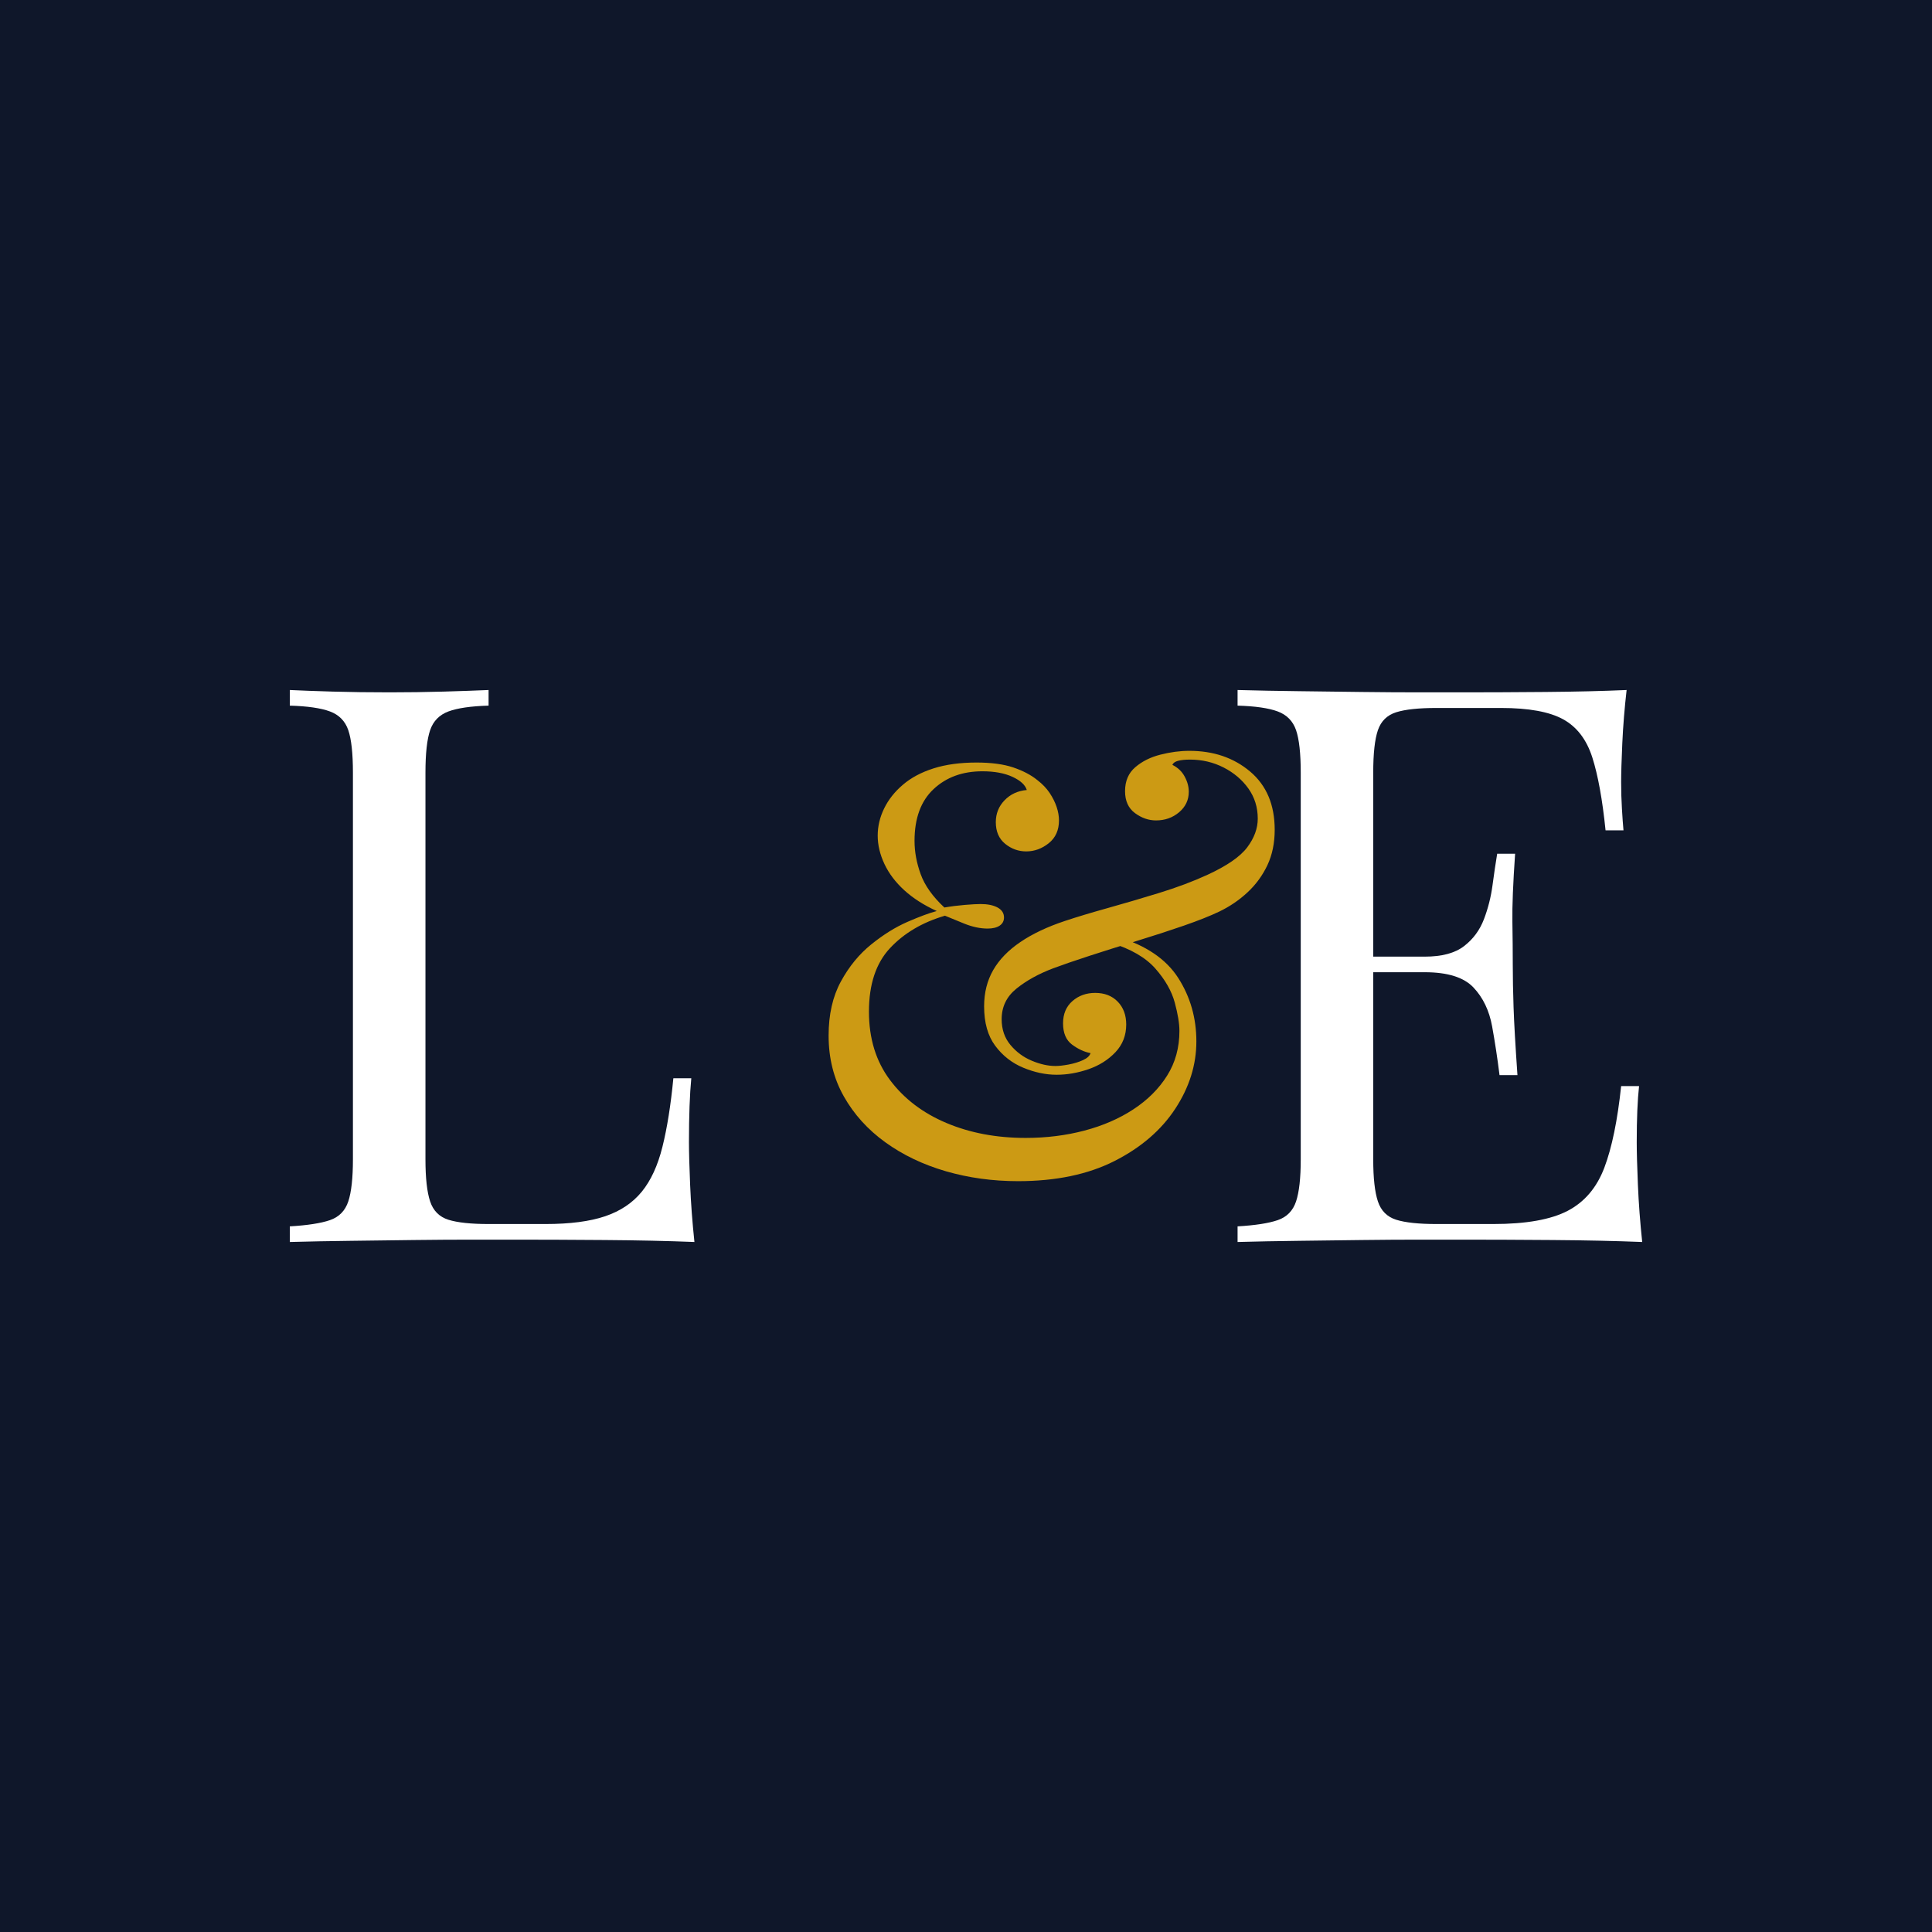
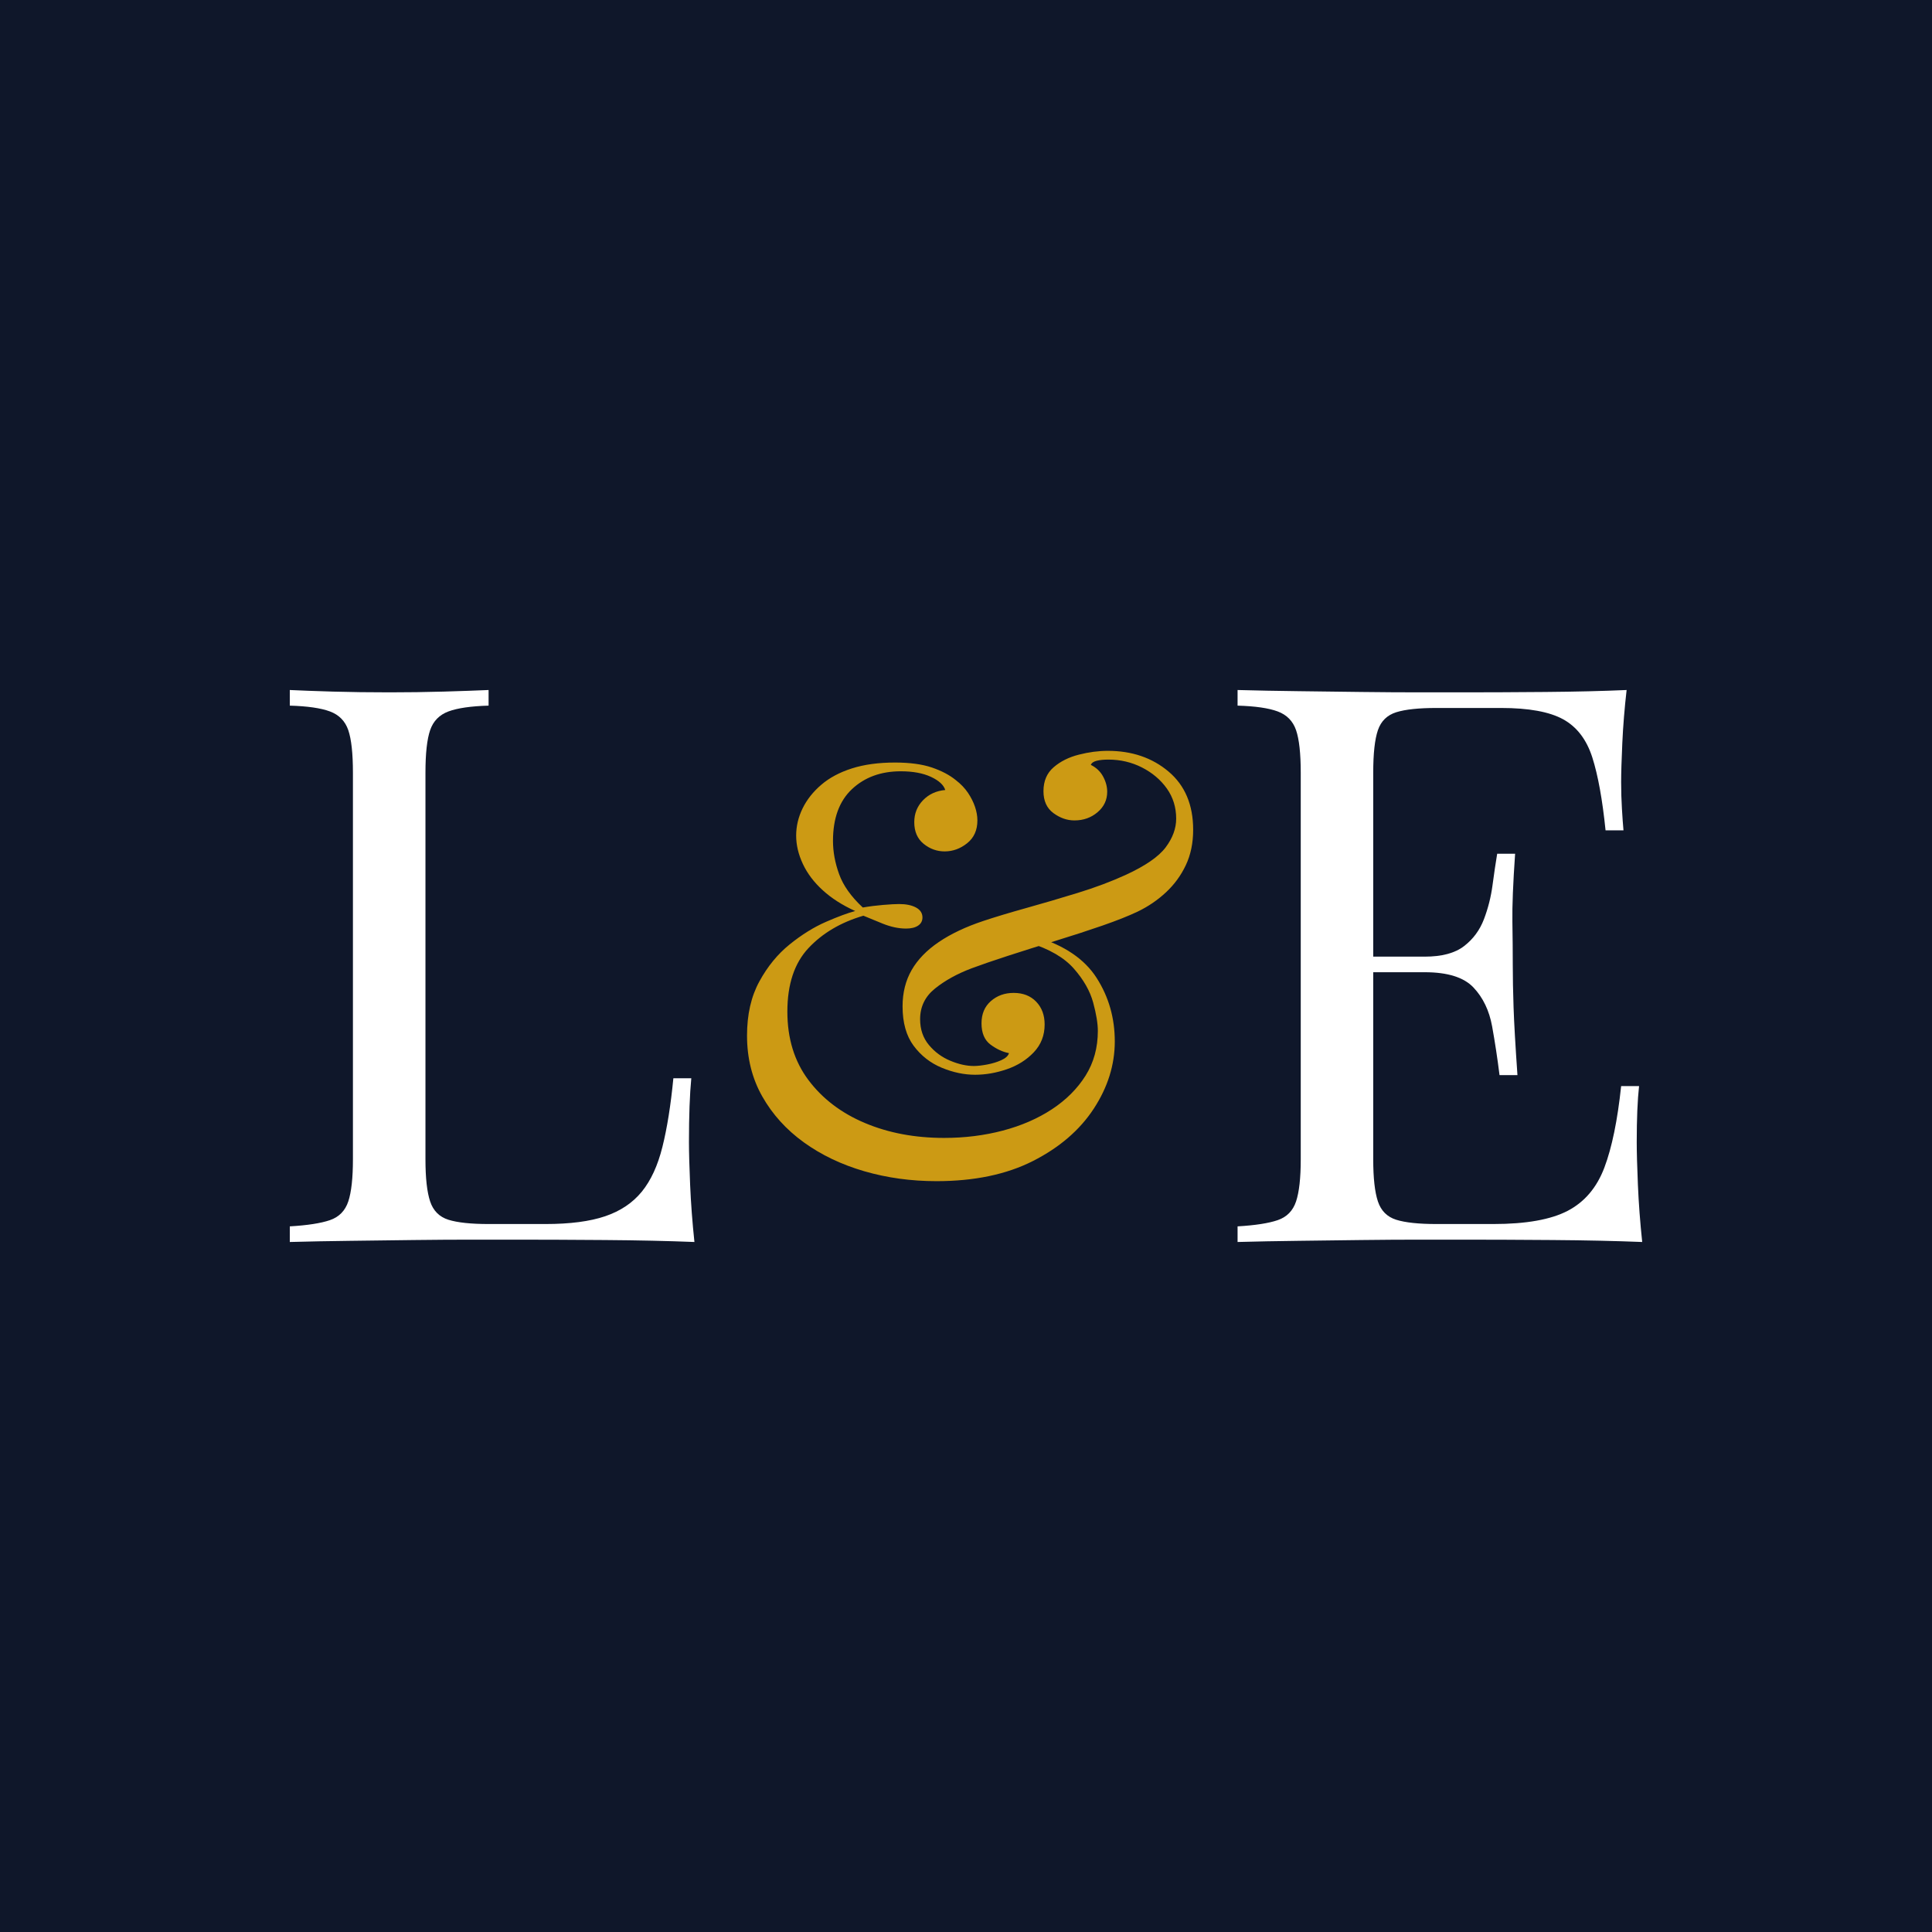
<svg xmlns="http://www.w3.org/2000/svg" viewBox="0 0 512 512" role="img">
  <rect width="512" height="512" fill="#0F172A" />
  <path d="M129.48 182.86L129.48 182.86L129.48 187.00Q122.46 187.20 118.84 188.54Q115.23 189.89 113.99 193.50Q112.75 197.12 112.75 204.76L112.75 204.76L112.75 307.24Q112.75 314.67 113.99 318.39Q115.23 322.11 118.84 323.25Q122.46 324.38 129.48 324.38L129.48 324.38L144.56 324.38Q154.28 324.38 160.37 322.32Q166.46 320.25 170.08 315.81Q173.70 311.37 175.55 303.93Q177.41 296.49 178.45 285.75L178.45 285.75L183.20 285.75Q182.58 292.16 182.58 302.69L182.58 302.69Q182.58 306.62 182.89 313.95Q183.20 321.29 184.03 329.14L184.03 329.14Q173.49 328.72 160.27 328.62Q147.04 328.52 136.71 328.52L136.71 328.52Q132.17 328.52 125.04 328.52Q117.91 328.52 109.65 328.62Q101.39 328.72 92.91 328.83Q84.44 328.93 76.80 329.14L76.80 329.14L76.80 325.00Q83.82 324.59 87.44 323.35Q91.06 322.11 92.30 318.39Q93.53 314.67 93.53 307.24L93.53 307.24L93.53 204.76Q93.53 197.12 92.30 193.50Q91.06 189.89 87.44 188.54Q83.82 187.20 76.80 187.00L76.80 187.00L76.80 182.86Q81.14 183.07 88.16 183.28Q95.19 183.48 103.24 183.48L103.24 183.48Q110.48 183.48 117.60 183.28Q124.73 183.07 129.48 182.86Z" fill="#FFFFFF" />
-   <path d="M258.79 202.08L258.79 202.08Q264.68 202.08 268.55 203.39Q272.42 204.71 274.90 206.73L274.90 206.73Q276.92 208.28 278.16 210.13Q279.40 211.99 280.02 213.85Q280.64 215.71 280.64 217.42L280.64 217.42Q280.64 221.29 277.93 223.46Q275.21 225.63 271.96 225.63L271.96 225.63Q268.86 225.63 266.38 223.62Q263.90 221.60 263.90 217.88L263.90 217.88Q263.90 214.47 266.23 212.07Q268.55 209.67 272.11 209.36L272.11 209.36Q271.50 207.35 268.32 205.87Q265.14 204.40 260.34 204.40L260.34 204.40Q252.44 204.40 247.40 209.13Q242.36 213.85 242.36 222.84L242.36 222.84Q242.36 227.18 243.99 231.67Q245.62 236.17 250.27 240.50L250.27 240.50Q252.90 240.04 255.69 239.81Q258.48 239.58 259.87 239.58L259.87 239.58Q262.66 239.58 264.37 240.50Q266.07 241.43 266.07 243.14L266.07 243.14Q266.07 244.53 264.91 245.31Q263.75 246.08 261.73 246.08L261.73 246.08Q258.79 246.08 255.54 244.77Q252.28 243.45 250.42 242.67L250.42 242.67Q241.43 245.31 235.86 251.27Q230.28 257.24 230.28 268.09L230.28 268.09Q230.28 278.78 235.86 286.22Q241.43 293.65 250.81 297.60Q260.18 301.56 271.80 301.56L271.80 301.56Q280.02 301.56 287.38 299.62Q294.74 297.68 300.39 293.96Q306.05 290.24 309.30 285.05Q312.56 279.86 312.56 273.20L312.56 273.20Q312.56 270.26 311.32 265.68Q310.08 261.11 306.20 256.70Q302.33 252.28 294.27 249.80L294.27 249.80L296.13 248.25Q307.44 251.66 312.25 259.18Q317.05 266.69 317.05 275.99L317.05 275.99Q317.05 285.29 311.47 293.81Q305.89 302.33 295.36 307.68Q284.82 313.02 269.79 313.02L269.79 313.02Q259.72 313.02 250.65 310.39Q241.59 307.75 234.62 302.72Q227.64 297.68 223.62 290.55Q219.59 283.43 219.59 274.44L219.59 274.44Q219.59 266.07 222.84 260.11Q226.09 254.14 230.90 250.27Q235.70 246.39 240.50 244.30Q245.31 242.21 248.25 241.43L248.25 241.43Q243.14 239.11 239.65 235.93Q236.17 232.76 234.38 228.96Q232.60 225.16 232.60 221.45L232.60 221.45Q232.60 217.73 234.31 214.24Q236.01 210.75 239.27 207.97Q242.52 205.18 247.40 203.63Q252.28 202.08 258.79 202.08ZM315.19 198.98L315.19 198.98Q324.80 198.98 331.31 204.48Q337.81 209.98 337.81 219.90L337.81 219.90Q337.81 225.16 335.88 229.27Q333.94 233.38 330.61 236.48Q327.28 239.58 323.09 241.59L323.09 241.59Q319.53 243.29 313.72 245.31Q307.91 247.32 301.32 249.34Q294.74 251.35 288.77 253.29Q282.81 255.23 279.09 256.62L279.09 256.62Q273.35 258.79 269.40 261.97Q265.45 265.14 265.45 270.10L265.45 270.10Q265.45 274.13 267.78 276.92Q270.10 279.71 273.43 281.10Q276.76 282.50 279.71 282.50L279.71 282.50Q281.10 282.50 283.19 282.11Q285.29 281.72 286.99 280.95Q288.69 280.17 289.00 279.09L289.00 279.09Q286.53 278.62 284.12 276.84Q281.72 275.06 281.72 271.19L281.72 271.19Q281.72 267.47 284.20 265.30Q286.68 263.13 290.24 263.13L290.24 263.13Q293.96 263.13 296.21 265.45Q298.46 267.78 298.46 271.50L298.46 271.50Q298.46 275.83 295.59 278.86Q292.72 281.88 288.46 283.35Q284.20 284.82 280.02 284.82L280.02 284.82Q275.68 284.82 271.19 282.96Q266.69 281.10 263.75 277.15Q260.80 273.20 260.80 266.69L260.80 266.69Q260.80 261.27 263.21 257.08Q265.61 252.90 270.41 249.65Q275.21 246.39 282.19 244.07L282.19 244.07Q286.84 242.52 293.50 240.66Q300.16 238.80 307.21 236.63Q314.26 234.46 319.99 231.83L319.99 231.83Q327.74 228.26 330.53 224.55Q333.32 220.83 333.32 216.95L333.32 216.95Q333.32 212.46 330.84 208.97Q328.36 205.49 324.26 203.39Q320.15 201.30 315.35 201.30L315.35 201.30Q313.49 201.30 312.25 201.61Q311.01 201.92 310.70 202.70L310.70 202.70Q312.87 203.78 313.95 205.80Q315.04 207.81 315.04 209.82L315.04 209.82Q315.04 213.08 312.48 215.25Q309.92 217.42 306.36 217.42L306.36 217.42Q303.41 217.42 300.78 215.48Q298.15 213.54 298.15 209.67L298.15 209.67Q298.15 205.64 300.86 203.32Q303.57 200.99 307.52 199.99Q311.47 198.98 315.19 198.98Z" fill="#CC9A14" />
+   <path d="M237.17 202.08L237.17 202.08Q243.06 202.08 246.94 203.39Q250.81 204.71 253.29 206.73L253.29 206.73Q255.30 208.28 256.54 210.13Q257.78 211.99 258.40 213.85Q259.02 215.71 259.02 217.42L259.02 217.42Q259.02 221.29 256.31 223.46Q253.60 225.63 250.34 225.63L250.34 225.63Q247.25 225.63 244.77 223.62Q242.29 221.60 242.29 217.88L242.29 217.88Q242.29 214.47 244.61 212.07Q246.94 209.67 250.50 209.36L250.50 209.36Q249.88 207.35 246.70 205.87Q243.53 204.40 238.72 204.40L238.72 204.40Q230.82 204.40 225.78 209.13Q220.75 213.85 220.75 222.84L220.75 222.84Q220.75 227.18 222.38 231.67Q224.00 236.17 228.65 240.50L228.65 240.50Q231.29 240.04 234.07 239.81Q236.86 239.58 238.26 239.58L238.26 239.58Q241.05 239.58 242.75 240.50Q244.46 241.43 244.46 243.14L244.46 243.14Q244.46 244.53 243.29 245.31Q242.13 246.08 240.12 246.08L240.12 246.08Q237.17 246.08 233.92 244.77Q230.67 243.45 228.81 242.67L228.81 242.67Q219.82 245.31 214.24 251.27Q208.66 257.24 208.66 268.09L208.66 268.09Q208.66 278.78 214.24 286.22Q219.82 293.65 229.19 297.60Q238.57 301.56 250.19 301.56L250.19 301.56Q258.40 301.56 265.76 299.62Q273.12 297.68 278.78 293.96Q284.43 290.24 287.69 285.05Q290.94 279.86 290.94 273.20L290.94 273.20Q290.94 270.26 289.70 265.68Q288.46 261.11 284.59 256.70Q280.71 252.28 272.66 249.80L272.66 249.80L274.52 248.25Q285.83 251.66 290.63 259.18Q295.43 266.69 295.43 275.99L295.43 275.99Q295.43 285.29 289.86 293.81Q284.28 302.33 273.74 307.68Q263.21 313.02 248.18 313.02L248.18 313.02Q238.10 313.02 229.04 310.39Q219.97 307.75 213.00 302.72Q206.03 297.68 202.00 290.55Q197.97 283.43 197.97 274.44L197.97 274.44Q197.97 266.07 201.23 260.11Q204.48 254.14 209.28 250.27Q214.09 246.39 218.89 244.30Q223.69 242.21 226.64 241.43L226.64 241.43Q221.52 239.11 218.04 235.93Q214.55 232.76 212.77 228.96Q210.99 225.16 210.99 221.45L210.99 221.45Q210.99 217.73 212.69 214.24Q214.40 210.75 217.65 207.97Q220.90 205.18 225.78 203.63Q230.67 202.08 237.17 202.08ZM293.58 198.98L293.58 198.98Q303.18 198.98 309.69 204.48Q316.20 209.98 316.20 219.90L316.20 219.90Q316.20 225.16 314.26 229.27Q312.32 233.38 308.99 236.48Q305.66 239.58 301.48 241.59L301.48 241.59Q297.91 243.29 292.10 245.31Q286.29 247.32 279.71 249.34Q273.12 251.35 267.16 253.29Q261.19 255.23 257.47 256.62L257.47 256.62Q251.74 258.79 247.79 261.97Q243.84 265.14 243.84 270.10L243.84 270.10Q243.84 274.13 246.16 276.92Q248.48 279.71 251.82 281.10Q255.15 282.50 258.09 282.50L258.09 282.50Q259.49 282.50 261.58 282.11Q263.67 281.72 265.37 280.95Q267.08 280.17 267.39 279.09L267.39 279.09Q264.91 278.62 262.51 276.84Q260.11 275.06 260.11 271.19L260.11 271.19Q260.11 267.47 262.59 265.30Q265.06 263.13 268.63 263.13L268.63 263.13Q272.35 263.13 274.59 265.45Q276.84 267.78 276.84 271.50L276.84 271.50Q276.84 275.83 273.97 278.86Q271.11 281.88 266.85 283.35Q262.59 284.82 258.40 284.82L258.40 284.82Q254.06 284.82 249.57 282.96Q245.08 281.10 242.13 277.15Q239.19 273.20 239.19 266.69L239.19 266.69Q239.19 261.27 241.59 257.08Q243.99 252.90 248.79 249.65Q253.60 246.39 260.57 244.07L260.57 244.07Q265.22 242.52 271.88 240.66Q278.55 238.80 285.60 236.63Q292.65 234.46 298.38 231.83L298.38 231.83Q306.13 228.26 308.92 224.55Q311.70 220.83 311.70 216.95L311.70 216.95Q311.70 212.46 309.23 208.97Q306.75 205.49 302.64 203.39Q298.53 201.30 293.73 201.30L293.73 201.30Q291.87 201.30 290.63 201.61Q289.39 201.92 289.08 202.70L289.08 202.70Q291.25 203.78 292.34 205.80Q293.42 207.81 293.42 209.82L293.42 209.82Q293.42 213.08 290.86 215.25Q288.31 217.42 284.74 217.42L284.74 217.42Q281.80 217.42 279.17 215.48Q276.53 213.54 276.53 209.67L276.53 209.67Q276.53 205.64 279.24 203.32Q281.95 200.99 285.91 199.99Q289.86 198.98 293.58 198.98Z" fill="#CC9A14" />
  <path d="M431.07 182.86L431.07 182.86Q430.24 190.09 429.93 196.91Q429.62 203.73 429.62 207.24L429.62 207.24Q429.62 210.96 429.83 214.37Q430.03 217.78 430.24 220.05L430.24 220.05L425.49 220.05Q424.25 207.86 421.98 200.73Q419.70 193.61 414.23 190.61Q408.76 187.62 397.81 187.62L397.81 187.62L380.66 187.62Q373.63 187.62 370.02 188.75Q366.40 189.89 365.16 193.50Q363.92 197.12 363.92 204.76L363.92 204.76L363.92 307.24Q363.92 314.67 365.16 318.39Q366.40 322.11 370.02 323.25Q373.63 324.38 380.66 324.38L380.66 324.38L395.74 324.38Q408.76 324.38 415.47 320.87Q422.18 317.36 425.18 309.41Q428.18 301.45 429.62 287.82L429.62 287.82L434.37 287.82Q433.75 293.39 433.75 302.69L433.75 302.69Q433.75 306.62 434.06 313.95Q434.37 321.29 435.20 329.14L435.20 329.14Q424.66 328.72 411.44 328.62Q398.22 328.52 387.89 328.52L387.89 328.52Q383.34 328.52 376.22 328.52Q369.09 328.52 360.82 328.62Q352.56 328.72 344.09 328.83Q335.62 328.93 327.97 329.14L327.97 329.14L327.97 325.00Q335.00 324.59 338.61 323.35Q342.23 322.11 343.47 318.39Q344.71 314.67 344.71 307.24L344.71 307.24L344.71 204.76Q344.71 197.12 343.47 193.50Q342.23 189.89 338.61 188.54Q335.00 187.20 327.97 187.00L327.97 187.00L327.97 182.86Q335.62 183.07 344.09 183.17Q352.56 183.28 360.82 183.38Q369.09 183.48 376.22 183.48Q383.34 183.48 387.89 183.48L387.89 183.48Q397.39 183.48 409.48 183.38Q421.56 183.28 431.07 182.86ZM357.72 253.52L395.53 253.52Q395.53 253.52 395.53 255.59Q395.53 257.65 395.53 257.65L395.53 257.65L357.72 257.65Q357.72 257.65 357.72 255.59Q357.72 253.52 357.72 253.52L357.72 253.52ZM396.77 226.25L401.52 226.25Q400.70 238.03 400.80 244.22Q400.90 250.42 400.90 255.59L400.90 255.59Q400.90 260.75 401.11 266.95Q401.32 273.15 402.14 284.92L402.14 284.92L397.39 284.92Q396.57 278.31 395.43 272.01Q394.29 265.71 390.47 261.68Q386.65 257.65 377.56 257.65L377.56 257.65L377.56 253.52Q384.38 253.52 387.99 250.73Q391.61 247.94 393.26 243.60Q394.91 239.27 395.53 234.62Q396.15 229.97 396.77 226.25L396.77 226.25Z" fill="#FFFFFF" />
</svg>
